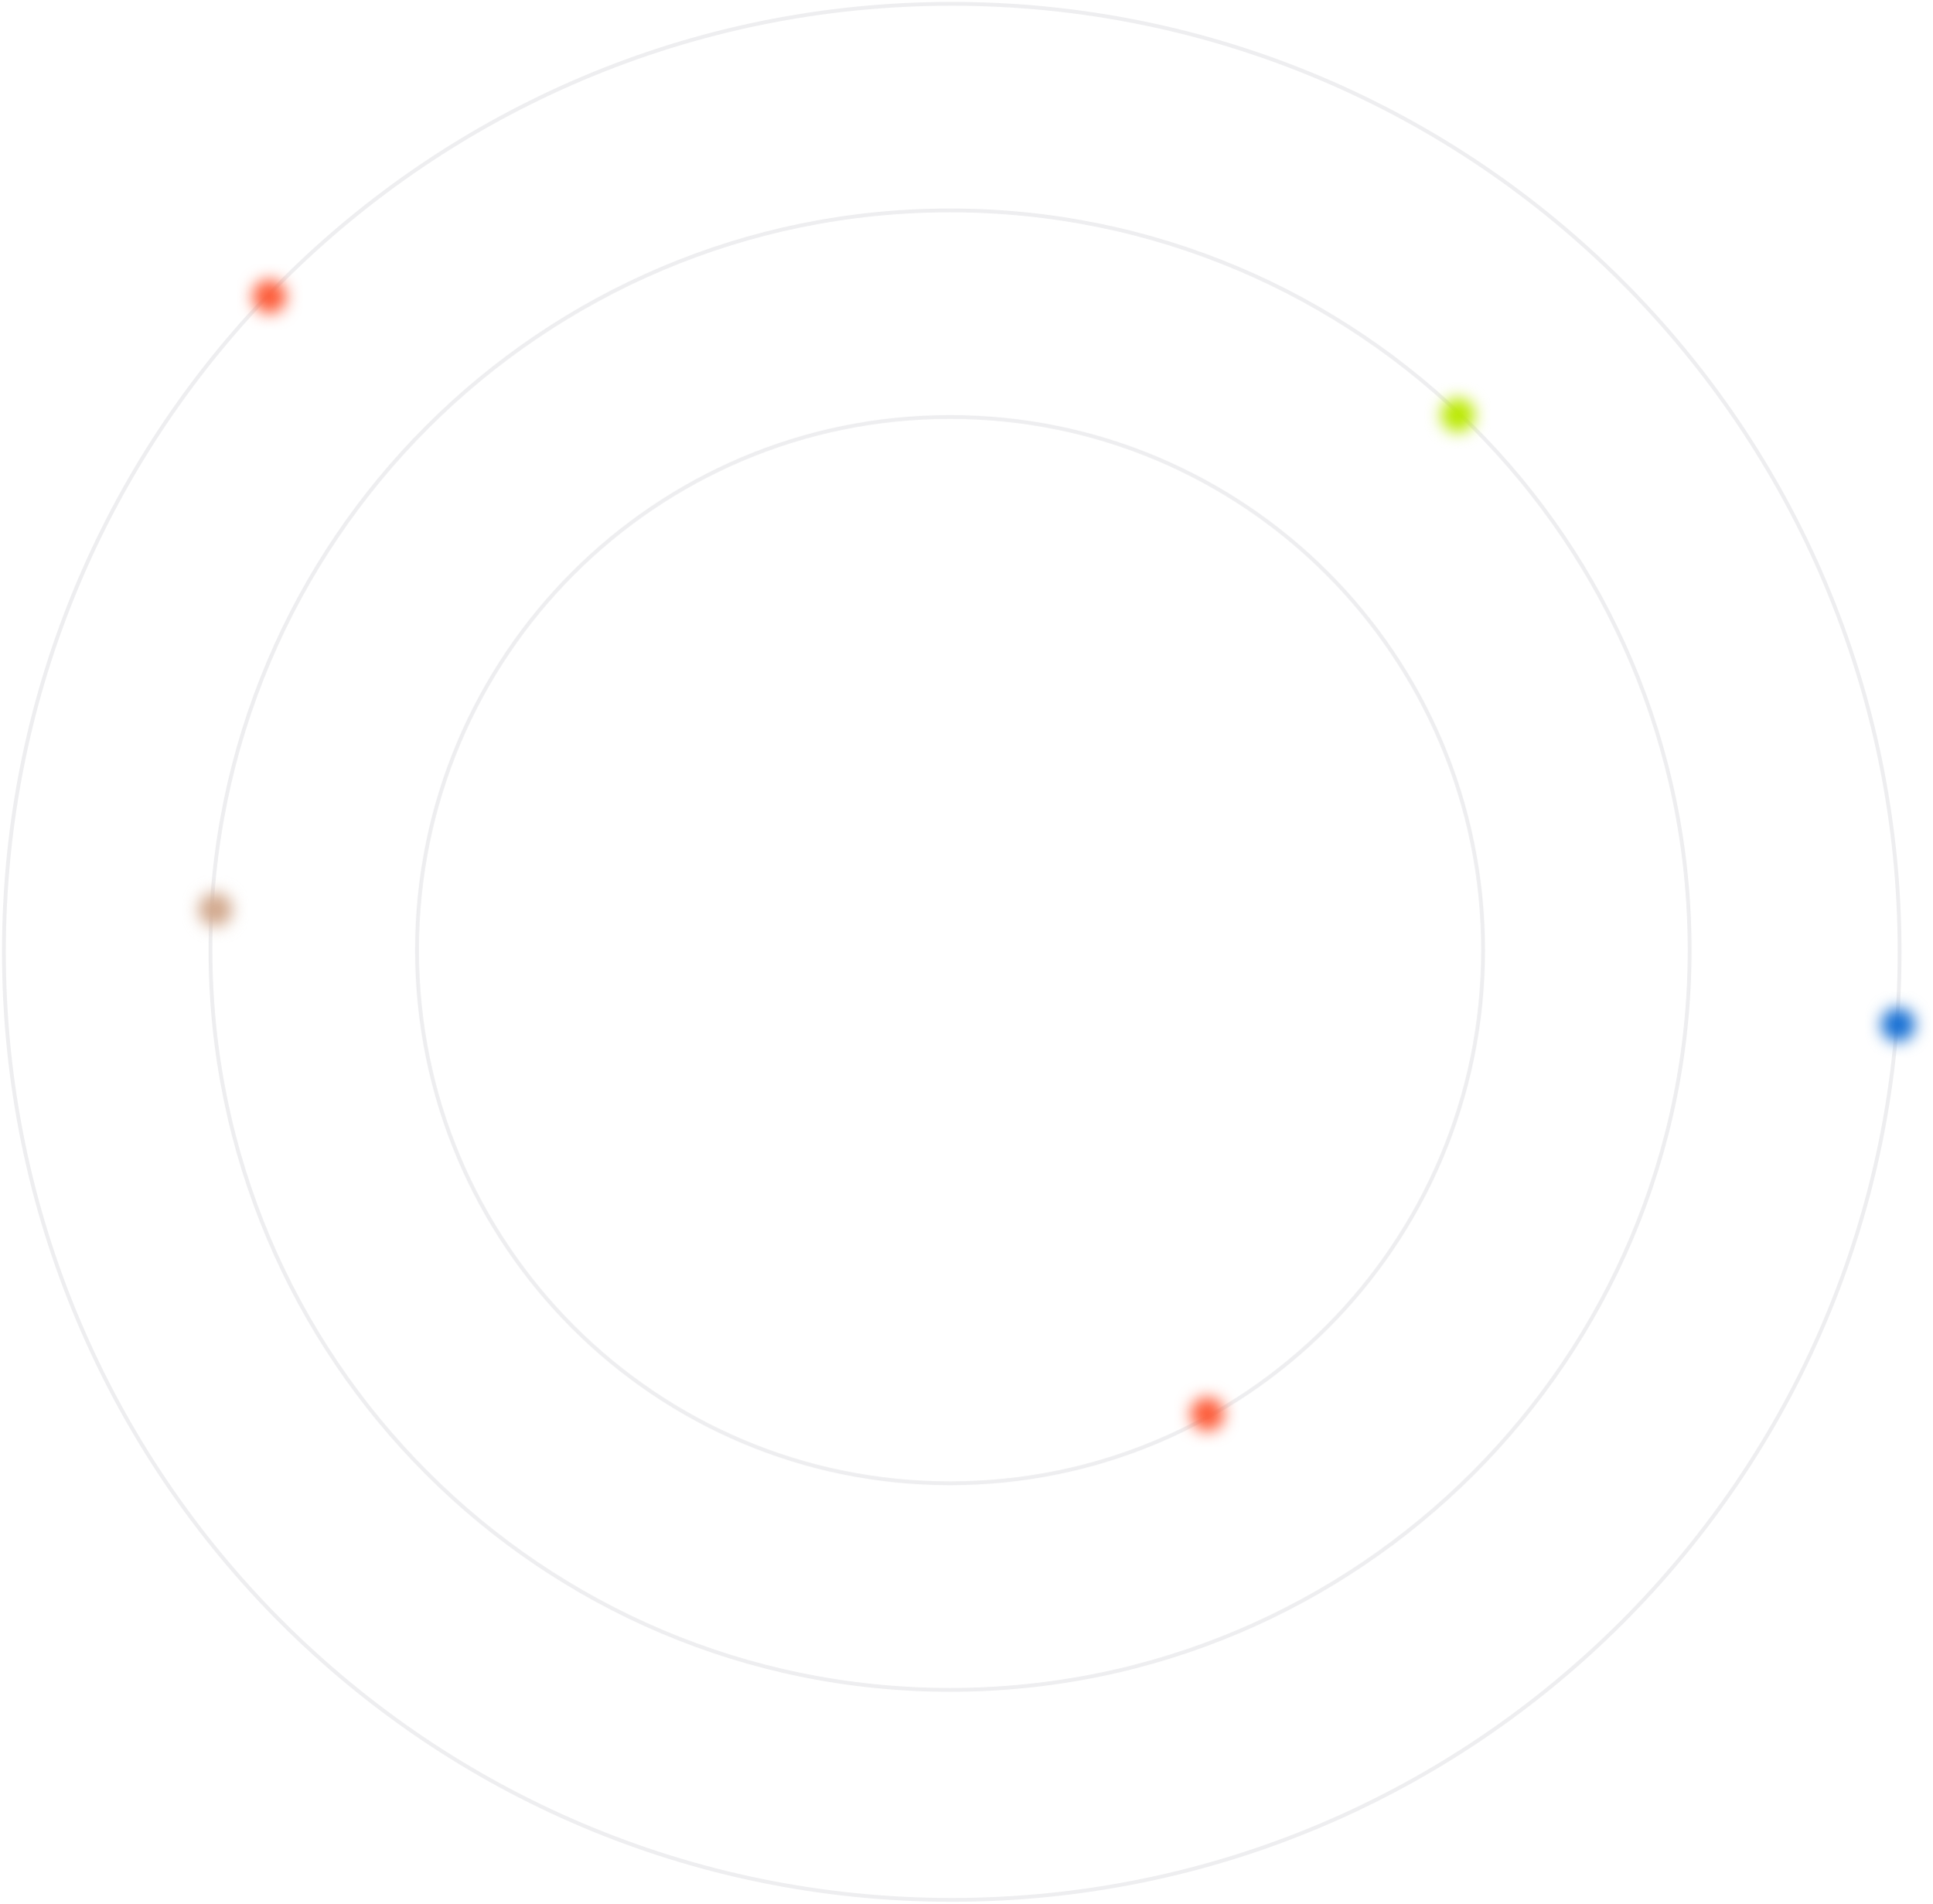
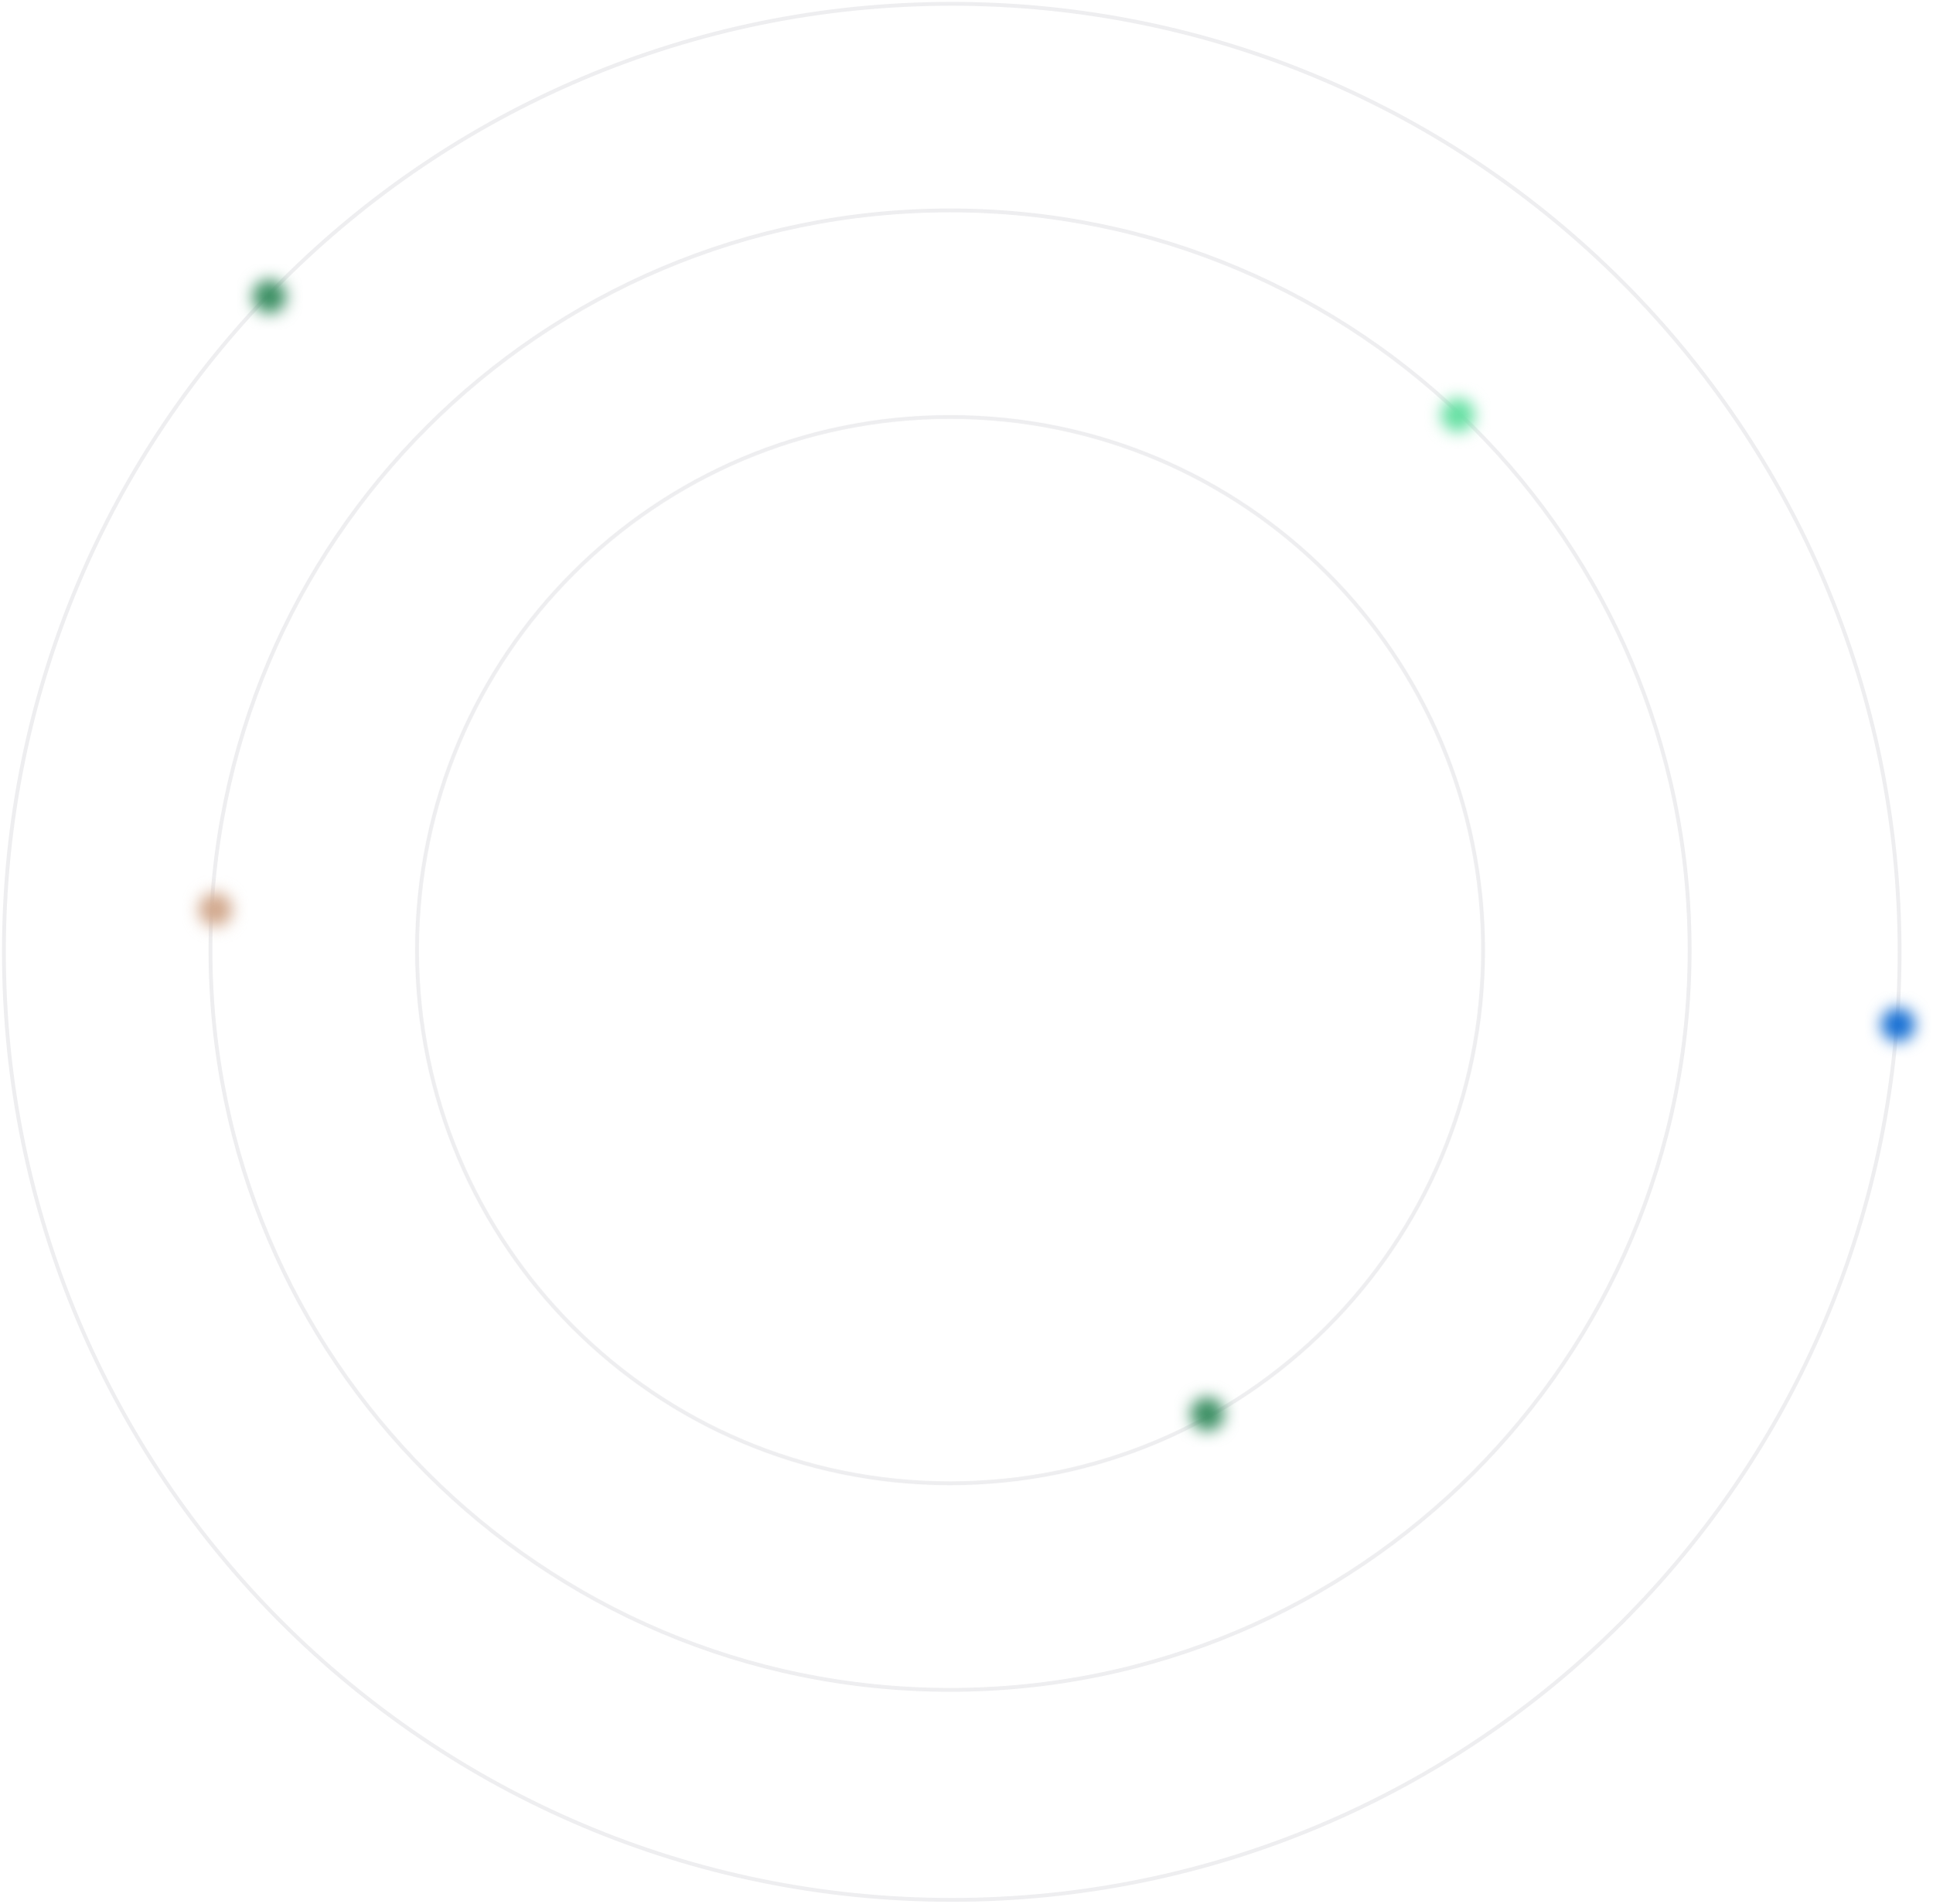
<svg xmlns="http://www.w3.org/2000/svg" width="606" height="597" viewBox="0 0 606 597" fill="none">
  <path d="M529.93 297.934C529.93 426.044 426.076 529.898 297.966 529.898C169.855 529.898 66.001 426.044 66.001 297.934C66.001 169.823 169.855 65.969 297.966 65.969C426.076 65.969 529.93 169.823 529.93 297.934Z" stroke="#020626" stroke-opacity="0.07" stroke-width="1.2" />
  <path d="M465.15 297.931C465.15 390.266 390.298 465.118 297.964 465.118C205.629 465.118 130.777 390.266 130.777 297.931C130.777 205.597 205.629 130.745 297.964 130.745C390.298 130.745 465.15 205.597 465.15 297.931Z" stroke="#020626" stroke-opacity="0.07" stroke-width="1.2" />
  <circle cx="298.5" cy="298.468" r="297.274" stroke="#020626" stroke-opacity="0.07" stroke-width="1.2" />
  <g filter="url(#filter0_f_1_329)">
    <ellipse cx="595.316" cy="321.307" rx="5.31" ry="5.31" fill="#166FD3" />
  </g>
  <g filter="url(#filter1_f_1_329)">
-     <ellipse cx="457.257" cy="130.15" rx="5.31" ry="5.31" fill="#BAE900" />
+     <ellipse cx="457.257" cy="130.15" rx="5.31" ry="5.31" fill="#66E0A3" />
  </g>
  <g filter="url(#filter2_f_1_329)">
-     <ellipse cx="378.678" cy="443.413" rx="5.31" ry="5.31" fill="#FD5B38" />
+     <ellipse cx="378.678" cy="443.413" rx="5.31" ry="5.31" fill="#3B8F63" />
  </g>
  <g filter="url(#filter3_f_1_329)">
    <ellipse cx="67.522" cy="285.19" rx="5.31" ry="5.31" fill="#D2A98E" />
  </g>
  <g filter="url(#filter4_f_1_329)">
-     <ellipse cx="84.513" cy="92.978" rx="5.31" ry="5.31" fill="#FD5B38" />
+     <ellipse cx="84.513" cy="92.978" rx="5.31" ry="5.31" fill="#3B8F63" />
  </g>
  <defs>
    <filter id="filter0_f_1_329" x="585.006" y="310.997" width="20.619" height="20.619" filterUnits="userSpaceOnUse" color-interpolation-filters="sRGB">
      <feFlood flood-opacity="0" result="BackgroundImageFix" />
      <feBlend mode="normal" in="SourceGraphic" in2="BackgroundImageFix" result="shape" />
      <feGaussianBlur stdDeviation="2.5" result="effect1_foregroundBlur_1_329" />
    </filter>
    <filter id="filter1_f_1_329" x="446.948" y="119.84" width="20.619" height="20.619" filterUnits="userSpaceOnUse" color-interpolation-filters="sRGB">
      <feFlood flood-opacity="0" result="BackgroundImageFix" />
      <feBlend mode="normal" in="SourceGraphic" in2="BackgroundImageFix" result="shape" />
      <feGaussianBlur stdDeviation="2.5" result="effect1_foregroundBlur_1_329" />
    </filter>
    <filter id="filter2_f_1_329" x="368.368" y="433.104" width="20.619" height="20.619" filterUnits="userSpaceOnUse" color-interpolation-filters="sRGB">
      <feFlood flood-opacity="0" result="BackgroundImageFix" />
      <feBlend mode="normal" in="SourceGraphic" in2="BackgroundImageFix" result="shape" />
      <feGaussianBlur stdDeviation="2.5" result="effect1_foregroundBlur_1_329" />
    </filter>
    <filter id="filter3_f_1_329" x="57.212" y="274.88" width="20.619" height="20.619" filterUnits="userSpaceOnUse" color-interpolation-filters="sRGB">
      <feFlood flood-opacity="0" result="BackgroundImageFix" />
      <feBlend mode="normal" in="SourceGraphic" in2="BackgroundImageFix" result="shape" />
      <feGaussianBlur stdDeviation="2.5" result="effect1_foregroundBlur_1_329" />
    </filter>
    <filter id="filter4_f_1_329" x="74.204" y="82.668" width="20.619" height="20.619" filterUnits="userSpaceOnUse" color-interpolation-filters="sRGB">
      <feFlood flood-opacity="0" result="BackgroundImageFix" />
      <feBlend mode="normal" in="SourceGraphic" in2="BackgroundImageFix" result="shape" />
      <feGaussianBlur stdDeviation="2.5" result="effect1_foregroundBlur_1_329" />
    </filter>
  </defs>
</svg>
